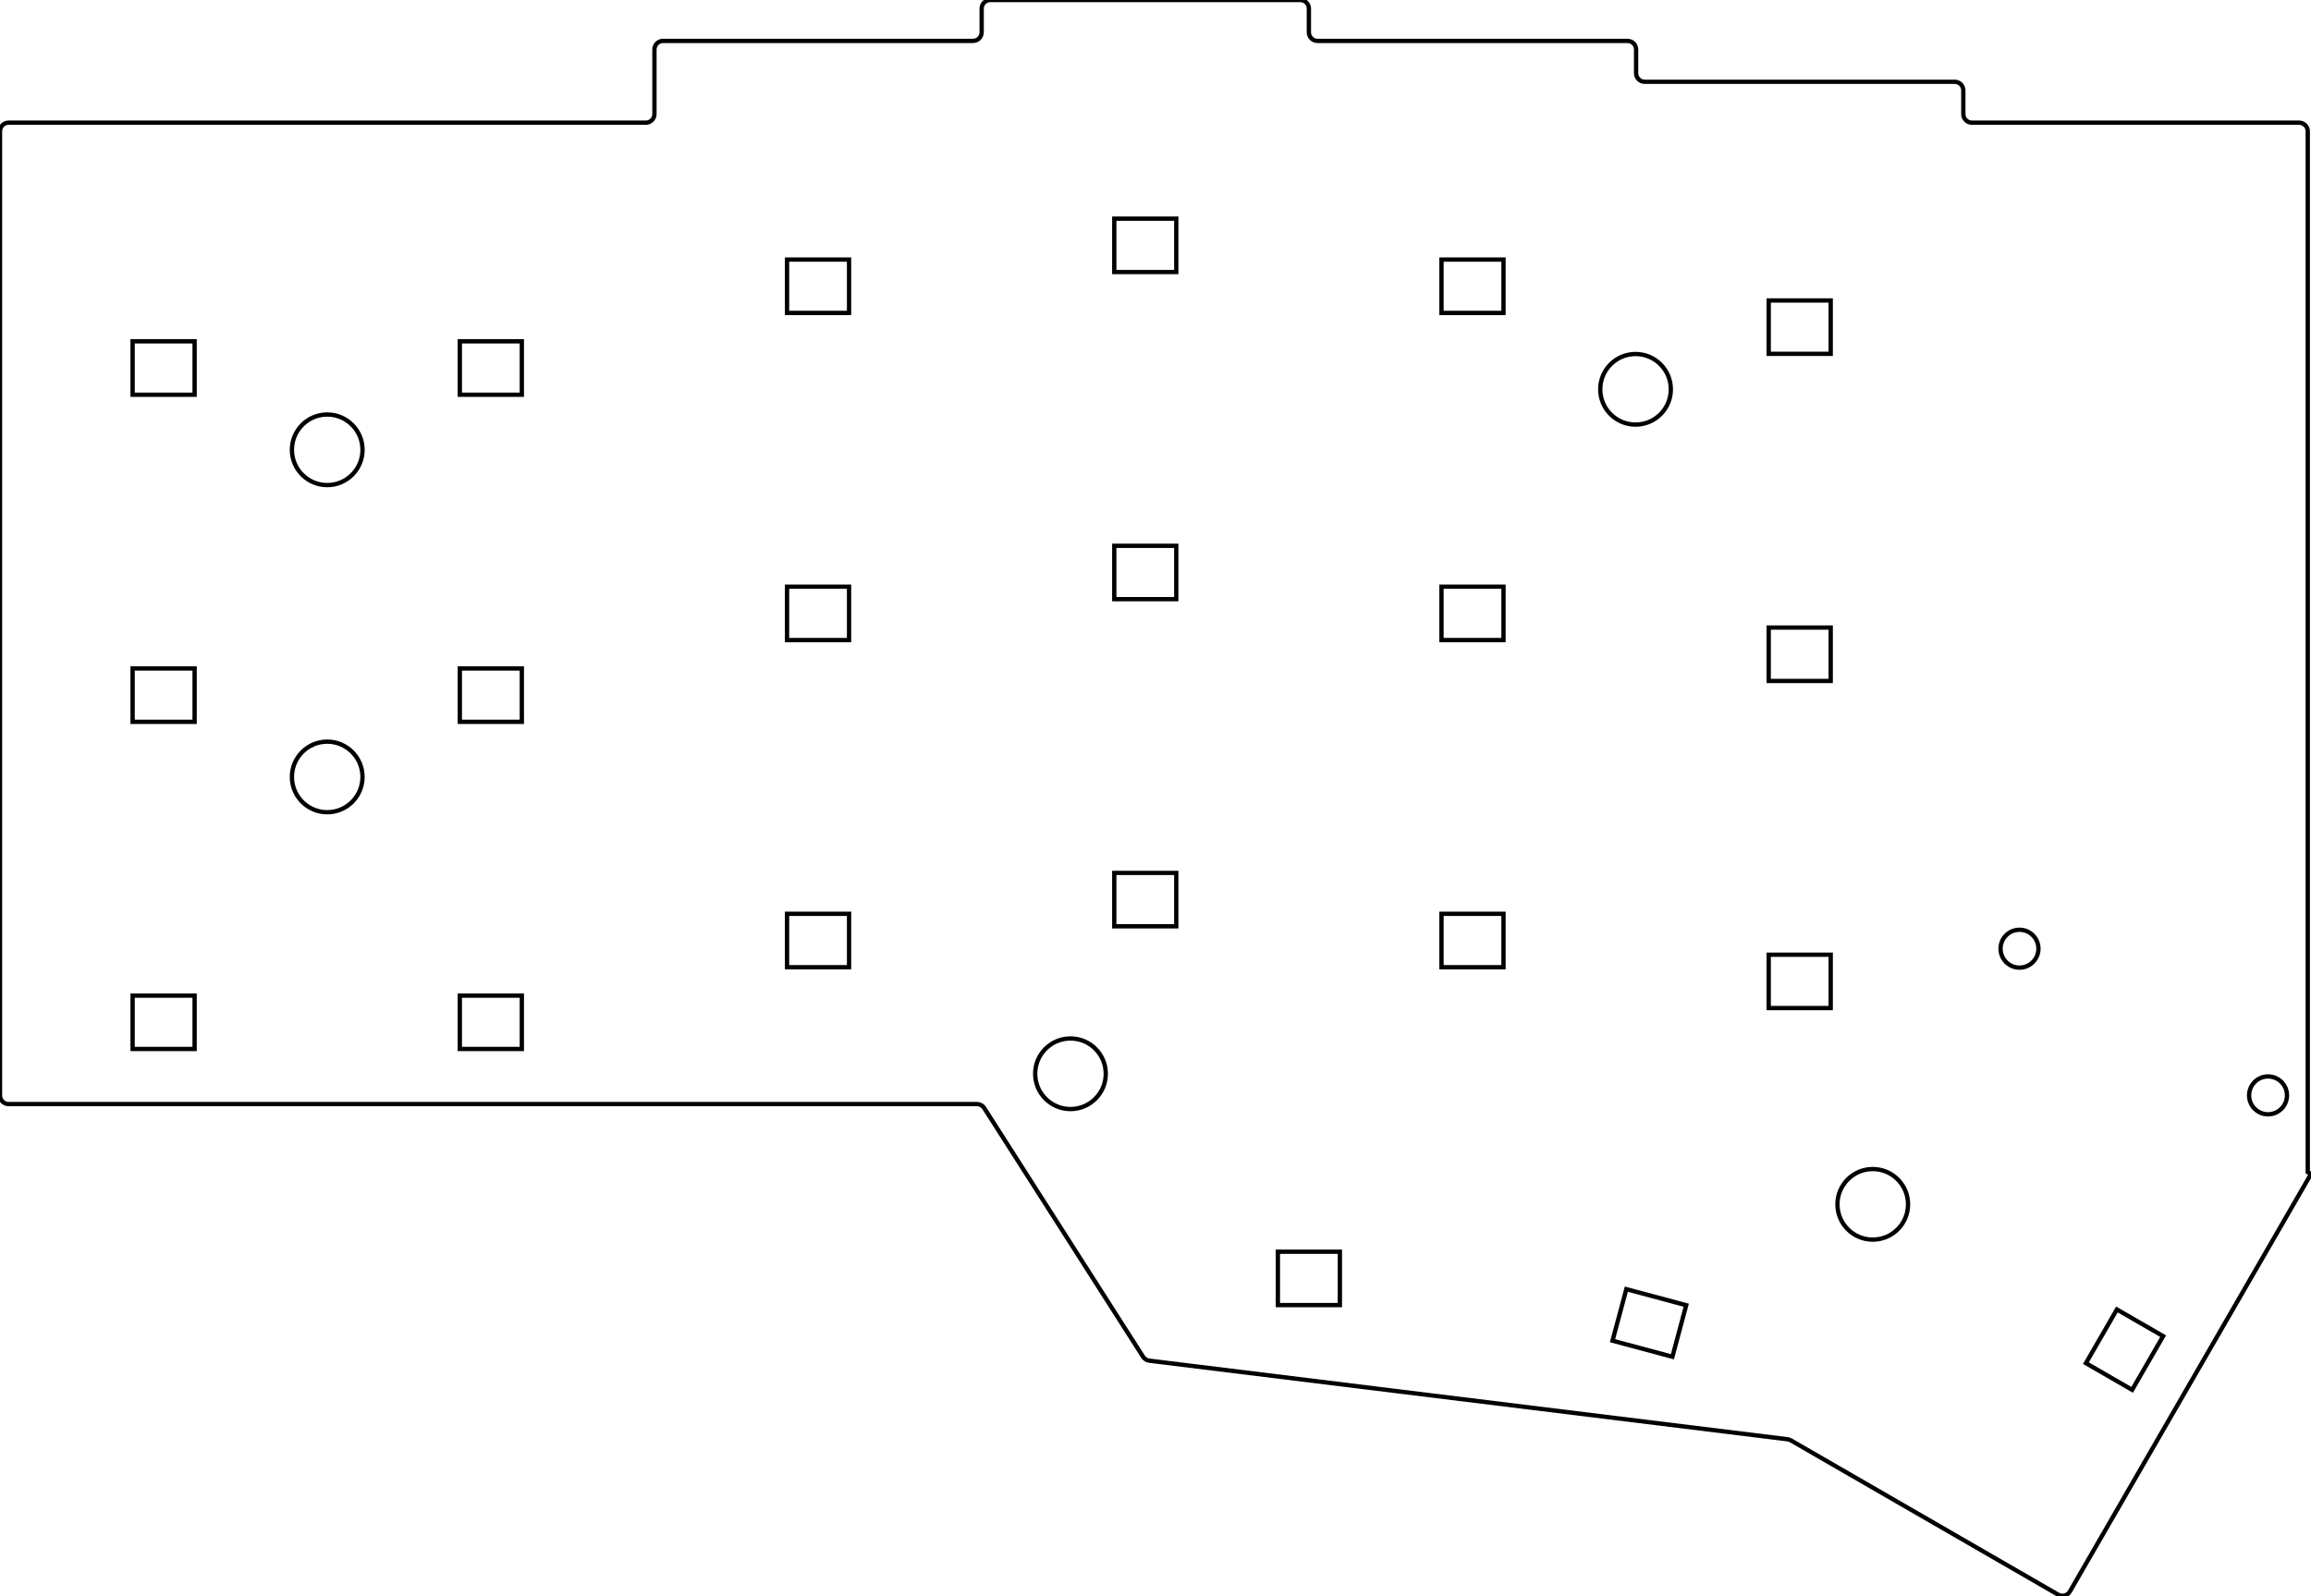
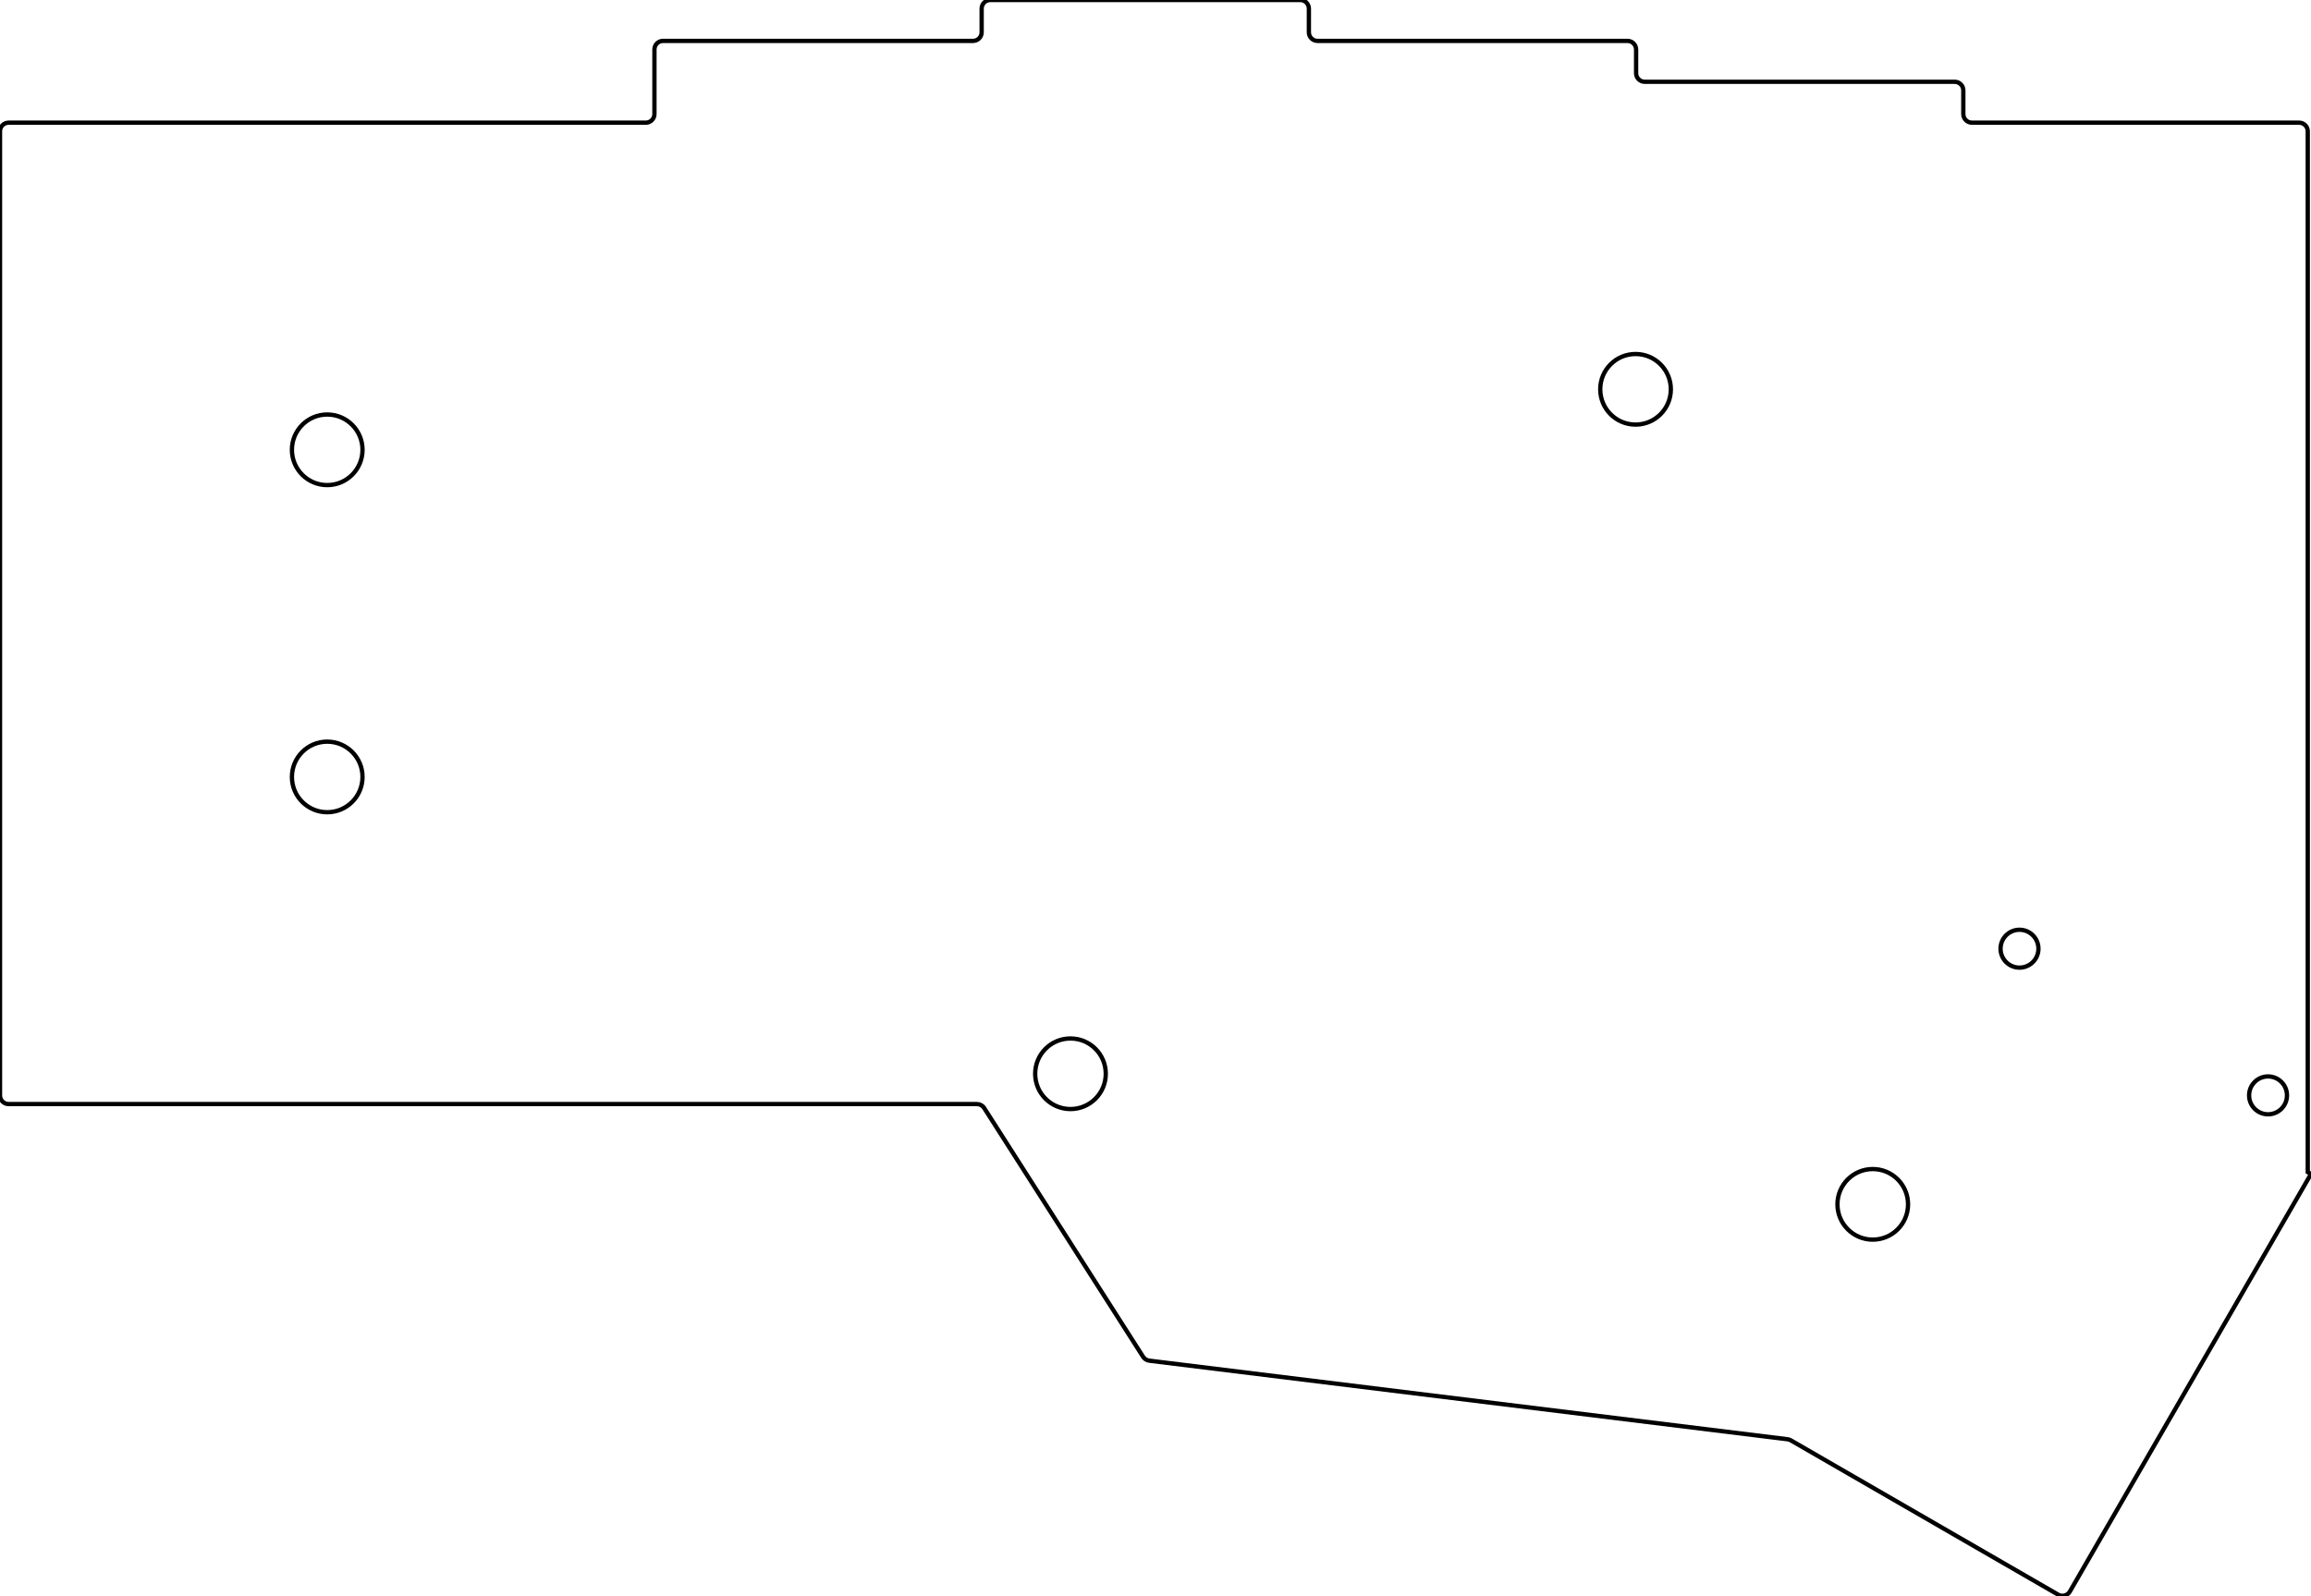
<svg xmlns="http://www.w3.org/2000/svg" width="134.188mm" height="92.685mm" viewBox="0 0 134.188 92.685">
  <g id="svgGroup" stroke-linecap="round" fill-rule="evenodd" font-size="9pt" stroke="#000" stroke-width="0.25mm" fill="none" style="stroke:#000;stroke-width:0.25mm;fill:none">
-     <path d="M 0.5 64.125 L 56.726 64.125 A 0.5 0.5 0 0 1 57.147 64.356 L 66.373 78.802 A 0.5 0.5 0 0 0 66.734 79.029 L 103.794 83.593 A 0.5 0.5 0 0 1 103.983 83.656 L 119.505 92.618 A 0.5 0.5 0 0 0 120.188 92.435 L 134.188 68.186 L 134 68.077 L 134 7.625 A 0.5 0.5 0 0 0 133.5 7.125 L 114.5 7.125 A 0.5 0.5 0 0 1 114 6.625 L 114 5.25 A 0.5 0.5 0 0 0 113.5 4.75 L 95.5 4.75 A 0.5 0.5 0 0 1 95 4.25 L 95 2.875 A 0.5 0.5 0 0 0 94.5 2.375 L 76.5 2.375 A 0.5 0.5 0 0 1 76 1.875 L 76 0.5 A 0.5 0.5 0 0 0 75.5 0 L 57.5 0 A 0.5 0.5 0 0 0 57 0.5 L 57 1.875 A 0.5 0.5 0 0 1 56.5 2.375 L 38.5 2.375 A 0.5 0.5 0 0 0 38 2.875 L 38 6.625 A 0.5 0.5 0 0 1 37.5 7.125 L 0.5 7.125 A 0.5 0.5 0 0 0 0 7.625 L 0 63.625 A 0.5 0.5 0 0 0 0.5 64.125 Z M 45.7 18.175 L 49.3 18.175 L 49.3 15.075 L 45.7 15.075 L 45.7 18.175 Z M 64.7 15.8 L 68.3 15.8 L 68.3 12.7 L 64.7 12.7 L 64.7 15.8 Z M 83.7 18.175 L 87.3 18.175 L 87.3 15.075 L 83.7 15.075 L 83.7 18.175 Z M 102.7 20.55 L 106.3 20.55 L 106.3 17.45 L 102.7 17.45 L 102.7 20.55 Z M 7.7 60.925 L 11.3 60.925 L 11.3 57.825 L 7.7 57.825 L 7.7 60.925 Z M 7.7 41.925 L 11.3 41.925 L 11.3 38.825 L 7.7 38.825 L 7.7 41.925 Z M 7.7 22.925 L 11.3 22.925 L 11.3 19.825 L 7.7 19.825 L 7.7 22.925 Z M 26.7 60.925 L 30.3 60.925 L 30.3 57.825 L 26.7 57.825 L 26.7 60.925 Z M 26.7 41.925 L 30.3 41.925 L 30.3 38.825 L 26.7 38.825 L 26.7 41.925 Z M 26.7 22.925 L 30.3 22.925 L 30.3 19.825 L 26.7 19.825 L 26.7 22.925 Z M 45.7 56.175 L 49.3 56.175 L 49.3 53.075 L 45.7 53.075 L 45.7 56.175 Z M 45.7 37.175 L 49.3 37.175 L 49.3 34.075 L 45.7 34.075 L 45.7 37.175 Z M 64.7 53.8 L 68.3 53.8 L 68.3 50.7 L 64.7 50.7 L 64.7 53.8 Z M 64.7 34.8 L 68.3 34.8 L 68.3 31.7 L 64.7 31.7 L 64.7 34.8 Z M 83.7 56.175 L 87.3 56.175 L 87.3 53.075 L 83.7 53.075 L 83.7 56.175 Z M 83.7 37.175 L 87.3 37.175 L 87.3 34.075 L 83.7 34.075 L 83.7 37.175 Z M 102.7 58.55 L 106.3 58.55 L 106.3 55.45 L 102.7 55.45 L 102.7 58.55 Z M 102.7 39.55 L 106.3 39.55 L 106.3 36.45 L 102.7 36.45 L 102.7 39.55 Z M 74.2 75.8 L 77.8 75.8 L 77.8 72.7 L 74.2 72.7 L 74.2 75.8 Z M 123.803 80.723 L 125.603 77.605 L 122.918 76.055 L 121.118 79.173 L 123.803 80.723 Z M 93.631 77.869 L 97.108 78.801 L 97.91 75.807 L 94.433 74.875 L 93.631 77.869 Z M 19 26.125 m -2.05 0 a 2.05 2.05 0 0 1 4.1 0 a 2.05 2.05 0 0 1 -4.1 0 z M 19 45.125 m -2.05 0 a 2.05 2.05 0 0 1 4.1 0 a 2.05 2.05 0 0 1 -4.1 0 z M 94.968 22.611 m -2.05 0 a 2.05 2.05 0 0 1 4.1 0 a 2.05 2.05 0 0 1 -4.1 0 z M 62.157 62.365 m -2.05 0 a 2.05 2.05 0 0 1 4.1 0 a 2.05 2.05 0 0 1 -4.1 0 z M 108.741 69.949 m -2.05 0 a 2.05 2.05 0 0 1 4.1 0 a 2.05 2.05 0 0 1 -4.1 0 z M 117.262 55.101 m -1.1 0 a 1.1 1.1 0 0 1 2.2 0 a 1.1 1.1 0 0 1 -2.2 0 z M 131.694 63.62 m -1.1 0 a 1.1 1.1 0 0 1 2.2 0 a 1.1 1.1 0 0 1 -2.2 0 z" vector-effect="non-scaling-stroke" />
+     <path d="M 0.5 64.125 L 56.726 64.125 A 0.5 0.5 0 0 1 57.147 64.356 L 66.373 78.802 A 0.5 0.5 0 0 0 66.734 79.029 L 103.794 83.593 A 0.5 0.5 0 0 1 103.983 83.656 L 119.505 92.618 A 0.5 0.5 0 0 0 120.188 92.435 L 134.188 68.186 L 134 68.077 L 134 7.625 A 0.5 0.5 0 0 0 133.5 7.125 L 114.5 7.125 A 0.5 0.5 0 0 1 114 6.625 L 114 5.25 A 0.5 0.5 0 0 0 113.5 4.75 L 95.5 4.75 A 0.5 0.5 0 0 1 95 4.25 L 95 2.875 A 0.5 0.5 0 0 0 94.5 2.375 L 76.5 2.375 A 0.5 0.5 0 0 1 76 1.875 L 76 0.5 A 0.5 0.5 0 0 0 75.5 0 L 57.5 0 A 0.5 0.5 0 0 0 57 0.5 L 57 1.875 A 0.5 0.5 0 0 1 56.5 2.375 L 38.5 2.375 A 0.5 0.5 0 0 0 38 2.875 L 38 6.625 A 0.5 0.5 0 0 1 37.5 7.125 L 0.5 7.125 A 0.5 0.5 0 0 0 0 7.625 L 0 63.625 A 0.5 0.5 0 0 0 0.5 64.125 Z M 19 26.125 m -2.05 0 a 2.05 2.05 0 0 1 4.1 0 a 2.05 2.05 0 0 1 -4.1 0 z M 19 45.125 m -2.05 0 a 2.05 2.05 0 0 1 4.1 0 a 2.05 2.05 0 0 1 -4.1 0 z M 94.968 22.611 m -2.05 0 a 2.05 2.05 0 0 1 4.1 0 a 2.05 2.05 0 0 1 -4.1 0 z M 62.157 62.365 m -2.05 0 a 2.05 2.05 0 0 1 4.1 0 a 2.05 2.05 0 0 1 -4.1 0 z M 108.741 69.949 m -2.05 0 a 2.05 2.05 0 0 1 4.1 0 a 2.05 2.05 0 0 1 -4.1 0 z M 117.262 55.101 m -1.1 0 a 1.1 1.1 0 0 1 2.2 0 a 1.1 1.1 0 0 1 -2.2 0 z M 131.694 63.62 m -1.1 0 a 1.1 1.1 0 0 1 2.2 0 a 1.1 1.1 0 0 1 -2.2 0 z" vector-effect="non-scaling-stroke" />
  </g>
</svg>
